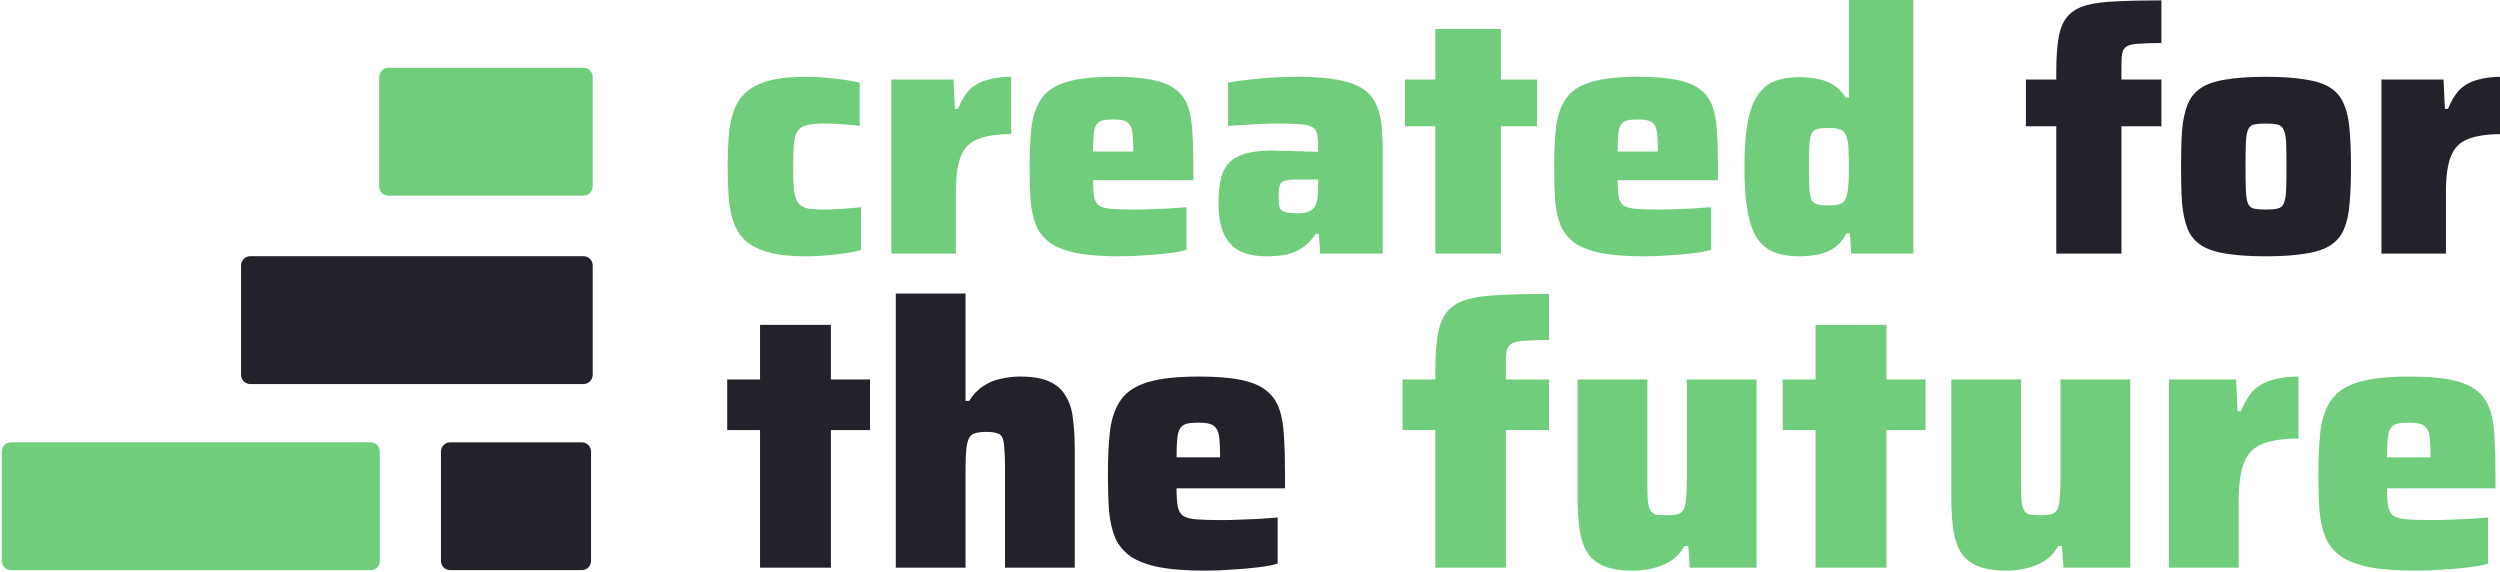
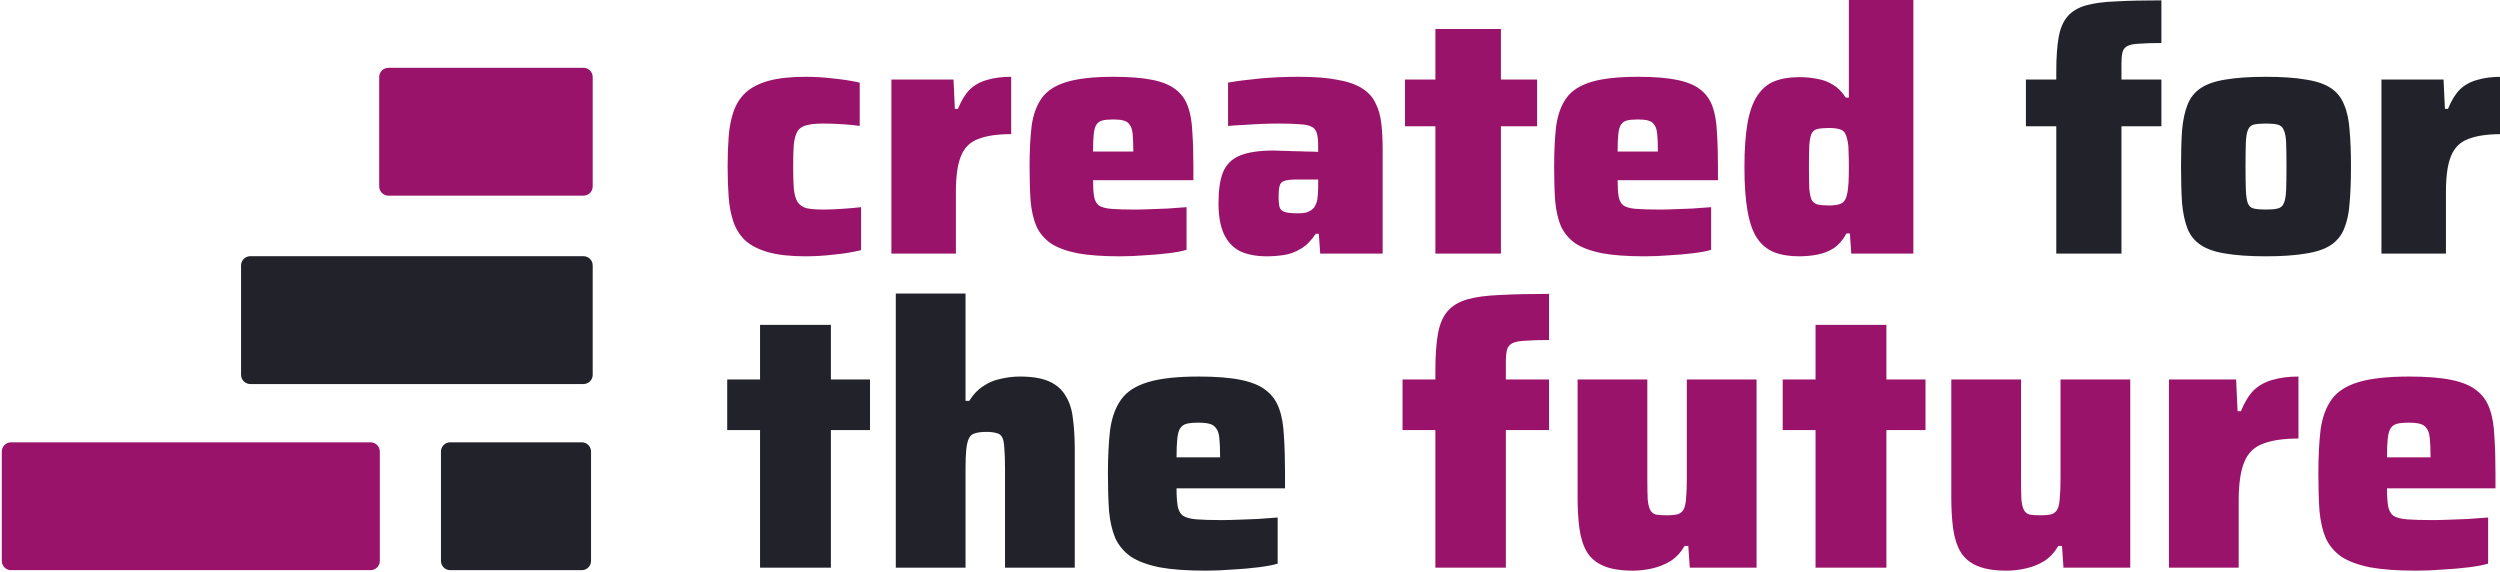
<svg xmlns="http://www.w3.org/2000/svg" viewBox="213 210 770 176" role="img" aria-label="CFTF - Created for the Future">
-   <path fill="#6FCD7C" d="M461.076 288.943C456.451 288.943 452.632 288.523 449.619 287.682C446.676 286.841 444.328 285.65 442.577 284.108C440.895 282.497 439.668 280.57 438.898 278.327C438.127 276.085 437.636 273.527 437.426 270.654C437.216 267.781 437.111 264.663 437.111 261.299C437.111 258.006 437.216 254.958 437.426 252.155C437.636 249.282 438.127 246.724 438.898 244.482C439.668 242.169 440.895 240.207 442.577 238.595C444.328 236.984 446.676 235.757 449.619 234.916C452.632 234.076 456.451 233.655 461.076 233.655C464.019 233.655 466.892 233.83 469.695 234.181C472.568 234.461 475.266 234.881 477.789 235.442V248.791C476.457 248.581 474.705 248.406 472.533 248.266C470.431 248.125 468.434 248.055 466.542 248.055C464.37 248.055 462.653 248.231 461.391 248.581C460.2 248.861 459.289 249.457 458.658 250.368C458.098 251.279 457.713 252.61 457.502 254.362C457.362 256.114 457.292 258.426 457.292 261.299C457.292 264.172 457.362 266.485 457.502 268.237C457.713 269.988 458.098 271.32 458.658 272.231C459.289 273.142 460.2 273.772 461.391 274.123C462.653 274.403 464.405 274.543 466.647 274.543C468.259 274.543 470.116 274.473 472.218 274.333C474.39 274.193 476.387 274.018 478.209 273.807V287.051C475.616 287.682 472.813 288.138 469.8 288.418C466.857 288.768 463.949 288.943 461.076 288.943ZM487.548 288.103V234.496H506.678L507.098 243.536H508.044C509.095 240.943 510.322 238.946 511.723 237.544C513.195 236.143 514.981 235.162 517.084 234.601C519.186 233.97 521.638 233.655 524.441 233.655V251.314C520.237 251.314 516.873 251.804 514.351 252.785C511.828 253.696 510.041 255.448 508.99 258.041C507.939 260.564 507.413 264.242 507.413 269.077V288.103H487.548ZM557.858 288.943C552.603 288.943 548.258 288.628 544.825 287.997C541.391 287.297 538.658 286.281 536.626 284.949C534.664 283.548 533.192 281.796 532.211 279.694C531.3 277.521 530.705 274.929 530.425 271.915C530.214 268.832 530.109 265.329 530.109 261.404C530.109 256.499 530.319 252.295 530.74 248.791C531.23 245.287 532.282 242.414 533.893 240.172C535.505 237.93 538.063 236.283 541.566 235.232C545.07 234.181 549.87 233.655 555.966 233.655C560.872 233.655 564.866 233.97 567.949 234.601C571.032 235.232 573.415 236.213 575.097 237.544C576.849 238.876 578.11 240.627 578.881 242.8C579.651 244.902 580.107 247.53 580.247 250.683C580.457 253.766 580.562 257.34 580.562 261.404V265.504H549.66C549.66 267.606 549.765 269.288 549.975 270.549C550.185 271.74 550.676 272.651 551.447 273.282C552.288 273.843 553.584 274.193 555.336 274.333C557.158 274.473 559.575 274.543 562.588 274.543C563.92 274.543 565.426 274.508 567.108 274.438C568.86 274.368 570.717 274.298 572.679 274.228C574.711 274.088 576.638 273.948 578.46 273.807V286.946C577.059 287.367 575.202 287.717 572.889 287.997C570.647 288.278 568.229 288.488 565.637 288.628C563.044 288.838 560.451 288.943 557.858 288.943ZM562.063 258.356V256.674C562.063 254.362 561.993 252.54 561.853 251.209C561.713 249.877 561.397 248.931 560.907 248.371C560.486 247.74 559.856 247.32 559.015 247.109C558.244 246.899 557.193 246.794 555.861 246.794C554.46 246.794 553.339 246.899 552.498 247.109C551.727 247.32 551.131 247.74 550.711 248.371C550.291 249.001 550.01 249.982 549.87 251.314C549.73 252.645 549.66 254.432 549.66 256.674H563.85L562.063 258.356ZM603.226 288.943C599.933 288.943 597.165 288.418 594.922 287.367C592.75 286.246 591.103 284.494 589.982 282.111C588.861 279.659 588.3 276.505 588.3 272.651C588.3 268.587 588.756 265.399 589.667 263.086C590.648 260.704 592.365 258.987 594.817 257.936C597.34 256.885 600.879 256.359 605.433 256.359C606.064 256.359 606.905 256.394 607.956 256.464C609.007 256.464 610.163 256.499 611.425 256.569C612.756 256.569 614.053 256.604 615.314 256.674C616.645 256.674 617.872 256.709 618.993 256.78V254.888C618.993 253.206 618.853 251.909 618.572 250.998C618.292 250.017 617.731 249.352 616.891 249.001C616.12 248.581 614.928 248.336 613.317 248.266C611.705 248.125 609.568 248.055 606.905 248.055C605.293 248.055 603.541 248.09 601.649 248.16C599.828 248.231 598.006 248.336 596.184 248.476C594.362 248.546 592.715 248.651 591.243 248.791V235.442C594.046 234.951 597.305 234.531 601.019 234.181C604.733 233.83 608.762 233.655 613.107 233.655C617.942 233.655 621.936 233.97 625.089 234.601C628.242 235.162 630.73 236.038 632.552 237.229C634.444 238.42 635.81 239.927 636.651 241.749C637.562 243.501 638.158 245.568 638.438 247.95C638.719 250.333 638.859 253.031 638.859 256.044V288.103H619.623L619.203 282.006H618.257C616.855 284.108 615.314 285.65 613.632 286.631C612.02 287.612 610.339 288.243 608.587 288.523C606.835 288.803 605.048 288.943 603.226 288.943ZM612.686 275.699C613.737 275.699 614.578 275.629 615.209 275.489C615.909 275.279 616.505 274.999 616.996 274.648C617.556 274.228 617.942 273.737 618.152 273.177C618.502 272.546 618.712 271.81 618.783 270.969C618.923 270.059 618.993 269.007 618.993 267.816V265.293H612.161C610.619 265.293 609.428 265.434 608.587 265.714C607.816 265.924 607.325 266.45 607.115 267.291C606.905 268.061 606.8 269.253 606.8 270.864C606.8 272.056 606.905 273.037 607.115 273.807C607.325 274.508 607.851 274.999 608.692 275.279C609.533 275.559 610.864 275.699 612.686 275.699ZM655.101 288.103V248.896H645.746V234.496H655.101V218.94H675.282V234.496H686.424V248.896H675.282V288.103H655.101ZM719.425 288.943C714.17 288.943 709.825 288.628 706.392 287.997C702.958 287.297 700.225 286.281 698.193 284.949C696.231 283.548 694.759 281.796 693.778 279.694C692.867 277.521 692.272 274.929 691.991 271.915C691.781 268.832 691.676 265.329 691.676 261.404C691.676 256.499 691.886 252.295 692.307 248.791C692.797 245.287 693.848 242.414 695.46 240.172C697.072 237.93 699.629 236.283 703.133 235.232C706.637 234.181 711.437 233.655 717.533 233.655C722.438 233.655 726.433 233.97 729.516 234.601C732.599 235.232 734.982 236.213 736.663 237.544C738.415 238.876 739.677 240.627 740.447 242.8C741.218 244.902 741.674 247.53 741.814 250.683C742.024 253.766 742.129 257.34 742.129 261.404V265.504H711.227C711.227 267.606 711.332 269.288 711.542 270.549C711.752 271.74 712.243 272.651 713.014 273.282C713.854 273.843 715.151 274.193 716.903 274.333C718.725 274.473 721.142 274.543 724.155 274.543C725.487 274.543 726.993 274.508 728.675 274.438C730.427 274.368 732.284 274.298 734.246 274.228C736.278 274.088 738.205 273.948 740.027 273.807V286.946C738.626 287.367 736.769 287.717 734.456 287.997C732.214 288.278 729.796 288.488 727.204 288.628C724.611 288.838 722.018 288.943 719.425 288.943ZM723.63 258.356V256.674C723.63 254.362 723.56 252.54 723.42 251.209C723.279 249.877 722.964 248.931 722.474 248.371C722.053 247.74 721.422 247.32 720.582 247.109C719.811 246.899 718.76 246.794 717.428 246.794C716.027 246.794 714.906 246.899 714.065 247.109C713.294 247.32 712.698 247.74 712.278 248.371C711.857 249.001 711.577 249.982 711.437 251.314C711.297 252.645 711.227 254.432 711.227 256.674H725.417L723.63 258.356ZM767.105 288.943C764.162 288.943 761.605 288.523 759.432 287.682C757.33 286.841 755.578 285.405 754.177 283.373C752.845 281.34 751.864 278.537 751.234 274.964C750.603 271.39 750.288 266.905 750.288 261.51C750.288 256.044 750.603 251.524 751.234 247.95C751.864 244.376 752.88 241.538 754.282 239.436C755.683 237.334 757.435 235.862 759.537 235.022C761.71 234.181 764.267 233.76 767.21 233.76C769.173 233.76 770.994 233.935 772.676 234.286C774.428 234.566 776.04 235.162 777.511 236.073C778.983 236.914 780.314 238.245 781.506 240.067H782.452V210.005H802.317V288.103H783.187L782.767 281.901H781.716C780.665 283.863 779.368 285.37 777.827 286.421C776.285 287.402 774.603 288.068 772.781 288.418C770.959 288.768 769.067 288.943 767.105 288.943ZM776.355 273.282C778.107 273.282 779.368 273.072 780.139 272.651C780.98 272.231 781.541 271.39 781.821 270.129C782.101 269.007 782.276 267.746 782.346 266.345C782.417 264.873 782.452 263.191 782.452 261.299C782.452 259.407 782.417 257.796 782.346 256.464C782.346 255.063 782.206 253.871 781.926 252.89C781.646 251.419 781.085 250.473 780.244 250.052C779.403 249.632 778.107 249.422 776.355 249.422C774.813 249.422 773.622 249.527 772.781 249.737C772.011 249.877 771.415 250.333 770.994 251.104C770.644 251.874 770.399 253.066 770.259 254.677C770.189 256.289 770.154 258.496 770.154 261.299C770.154 264.102 770.189 266.345 770.259 268.026C770.399 269.638 770.644 270.829 770.994 271.6C771.415 272.301 772.011 272.756 772.781 272.967C773.622 273.177 774.813 273.282 776.355 273.282Z" />
+   <path fill="#9A136B" d="M461.076 288.943C456.451 288.943 452.632 288.523 449.619 287.682C446.676 286.841 444.328 285.65 442.577 284.108C440.895 282.497 439.668 280.57 438.898 278.327C438.127 276.085 437.636 273.527 437.426 270.654C437.216 267.781 437.111 264.663 437.111 261.299C437.111 258.006 437.216 254.958 437.426 252.155C437.636 249.282 438.127 246.724 438.898 244.482C439.668 242.169 440.895 240.207 442.577 238.595C444.328 236.984 446.676 235.757 449.619 234.916C452.632 234.076 456.451 233.655 461.076 233.655C464.019 233.655 466.892 233.83 469.695 234.181C472.568 234.461 475.266 234.881 477.789 235.442V248.791C476.457 248.581 474.705 248.406 472.533 248.266C470.431 248.125 468.434 248.055 466.542 248.055C464.37 248.055 462.653 248.231 461.391 248.581C460.2 248.861 459.289 249.457 458.658 250.368C458.098 251.279 457.713 252.61 457.502 254.362C457.362 256.114 457.292 258.426 457.292 261.299C457.292 264.172 457.362 266.485 457.502 268.237C457.713 269.988 458.098 271.32 458.658 272.231C459.289 273.142 460.2 273.772 461.391 274.123C462.653 274.403 464.405 274.543 466.647 274.543C468.259 274.543 470.116 274.473 472.218 274.333C474.39 274.193 476.387 274.018 478.209 273.807V287.051C475.616 287.682 472.813 288.138 469.8 288.418C466.857 288.768 463.949 288.943 461.076 288.943ZM487.548 288.103V234.496H506.678L507.098 243.536H508.044C509.095 240.943 510.322 238.946 511.723 237.544C513.195 236.143 514.981 235.162 517.084 234.601C519.186 233.97 521.638 233.655 524.441 233.655V251.314C520.237 251.314 516.873 251.804 514.351 252.785C511.828 253.696 510.041 255.448 508.99 258.041C507.939 260.564 507.413 264.242 507.413 269.077V288.103H487.548ZM557.858 288.943C552.603 288.943 548.258 288.628 544.825 287.997C541.391 287.297 538.658 286.281 536.626 284.949C534.664 283.548 533.192 281.796 532.211 279.694C531.3 277.521 530.705 274.929 530.425 271.915C530.214 268.832 530.109 265.329 530.109 261.404C530.109 256.499 530.319 252.295 530.74 248.791C531.23 245.287 532.282 242.414 533.893 240.172C535.505 237.93 538.063 236.283 541.566 235.232C545.07 234.181 549.87 233.655 555.966 233.655C560.872 233.655 564.866 233.97 567.949 234.601C571.032 235.232 573.415 236.213 575.097 237.544C576.849 238.876 578.11 240.627 578.881 242.8C579.651 244.902 580.107 247.53 580.247 250.683C580.457 253.766 580.562 257.34 580.562 261.404V265.504H549.66C549.66 267.606 549.765 269.288 549.975 270.549C550.185 271.74 550.676 272.651 551.447 273.282C552.288 273.843 553.584 274.193 555.336 274.333C557.158 274.473 559.575 274.543 562.588 274.543C563.92 274.543 565.426 274.508 567.108 274.438C568.86 274.368 570.717 274.298 572.679 274.228C574.711 274.088 576.638 273.948 578.46 273.807V286.946C577.059 287.367 575.202 287.717 572.889 287.997C570.647 288.278 568.229 288.488 565.637 288.628C563.044 288.838 560.451 288.943 557.858 288.943ZM562.063 258.356V256.674C562.063 254.362 561.993 252.54 561.853 251.209C561.713 249.877 561.397 248.931 560.907 248.371C560.486 247.74 559.856 247.32 559.015 247.109C558.244 246.899 557.193 246.794 555.861 246.794C554.46 246.794 553.339 246.899 552.498 247.109C551.727 247.32 551.131 247.74 550.711 248.371C550.291 249.001 550.01 249.982 549.87 251.314C549.73 252.645 549.66 254.432 549.66 256.674H563.85L562.063 258.356ZM603.226 288.943C599.933 288.943 597.165 288.418 594.922 287.367C592.75 286.246 591.103 284.494 589.982 282.111C588.861 279.659 588.3 276.505 588.3 272.651C588.3 268.587 588.756 265.399 589.667 263.086C590.648 260.704 592.365 258.987 594.817 257.936C597.34 256.885 600.879 256.359 605.433 256.359C606.064 256.359 606.905 256.394 607.956 256.464C609.007 256.464 610.163 256.499 611.425 256.569C612.756 256.569 614.053 256.604 615.314 256.674C616.645 256.674 617.872 256.709 618.993 256.78V254.888C618.993 253.206 618.853 251.909 618.572 250.998C618.292 250.017 617.731 249.352 616.891 249.001C616.12 248.581 614.928 248.336 613.317 248.266C611.705 248.125 609.568 248.055 606.905 248.055C605.293 248.055 603.541 248.09 601.649 248.16C599.828 248.231 598.006 248.336 596.184 248.476C594.362 248.546 592.715 248.651 591.243 248.791V235.442C594.046 234.951 597.305 234.531 601.019 234.181C604.733 233.83 608.762 233.655 613.107 233.655C617.942 233.655 621.936 233.97 625.089 234.601C628.242 235.162 630.73 236.038 632.552 237.229C634.444 238.42 635.81 239.927 636.651 241.749C637.562 243.501 638.158 245.568 638.438 247.95C638.719 250.333 638.859 253.031 638.859 256.044V288.103H619.623L619.203 282.006H618.257C616.855 284.108 615.314 285.65 613.632 286.631C612.02 287.612 610.339 288.243 608.587 288.523C606.835 288.803 605.048 288.943 603.226 288.943ZM612.686 275.699C613.737 275.699 614.578 275.629 615.209 275.489C615.909 275.279 616.505 274.999 616.996 274.648C617.556 274.228 617.942 273.737 618.152 273.177C618.502 272.546 618.712 271.81 618.783 270.969C618.923 270.059 618.993 269.007 618.993 267.816V265.293H612.161C610.619 265.293 609.428 265.434 608.587 265.714C607.816 265.924 607.325 266.45 607.115 267.291C606.905 268.061 606.8 269.253 606.8 270.864C606.8 272.056 606.905 273.037 607.115 273.807C607.325 274.508 607.851 274.999 608.692 275.279C609.533 275.559 610.864 275.699 612.686 275.699ZM655.101 288.103V248.896H645.746V234.496H655.101V218.94H675.282V234.496H686.424V248.896H675.282V288.103H655.101ZM719.425 288.943C714.17 288.943 709.825 288.628 706.392 287.997C702.958 287.297 700.225 286.281 698.193 284.949C696.231 283.548 694.759 281.796 693.778 279.694C692.867 277.521 692.272 274.929 691.991 271.915C691.781 268.832 691.676 265.329 691.676 261.404C691.676 256.499 691.886 252.295 692.307 248.791C692.797 245.287 693.848 242.414 695.46 240.172C697.072 237.93 699.629 236.283 703.133 235.232C706.637 234.181 711.437 233.655 717.533 233.655C722.438 233.655 726.433 233.97 729.516 234.601C732.599 235.232 734.982 236.213 736.663 237.544C738.415 238.876 739.677 240.627 740.447 242.8C741.218 244.902 741.674 247.53 741.814 250.683C742.024 253.766 742.129 257.34 742.129 261.404V265.504H711.227C711.227 267.606 711.332 269.288 711.542 270.549C711.752 271.74 712.243 272.651 713.014 273.282C713.854 273.843 715.151 274.193 716.903 274.333C718.725 274.473 721.142 274.543 724.155 274.543C725.487 274.543 726.993 274.508 728.675 274.438C730.427 274.368 732.284 274.298 734.246 274.228C736.278 274.088 738.205 273.948 740.027 273.807V286.946C738.626 287.367 736.769 287.717 734.456 287.997C732.214 288.278 729.796 288.488 727.204 288.628C724.611 288.838 722.018 288.943 719.425 288.943ZM723.63 258.356V256.674C723.63 254.362 723.56 252.54 723.42 251.209C723.279 249.877 722.964 248.931 722.474 248.371C722.053 247.74 721.422 247.32 720.582 247.109C719.811 246.899 718.76 246.794 717.428 246.794C716.027 246.794 714.906 246.899 714.065 247.109C713.294 247.32 712.698 247.74 712.278 248.371C711.857 249.001 711.577 249.982 711.437 251.314C711.297 252.645 711.227 254.432 711.227 256.674H725.417L723.63 258.356ZM767.105 288.943C764.162 288.943 761.605 288.523 759.432 287.682C757.33 286.841 755.578 285.405 754.177 283.373C752.845 281.34 751.864 278.537 751.234 274.964C750.603 271.39 750.288 266.905 750.288 261.51C750.288 256.044 750.603 251.524 751.234 247.95C751.864 244.376 752.88 241.538 754.282 239.436C755.683 237.334 757.435 235.862 759.537 235.022C761.71 234.181 764.267 233.76 767.21 233.76C769.173 233.76 770.994 233.935 772.676 234.286C774.428 234.566 776.04 235.162 777.511 236.073C778.983 236.914 780.314 238.245 781.506 240.067H782.452V210.005H802.317V288.103H783.187L782.767 281.901H781.716C780.665 283.863 779.368 285.37 777.827 286.421C776.285 287.402 774.603 288.068 772.781 288.418C770.959 288.768 769.067 288.943 767.105 288.943ZM776.355 273.282C778.107 273.282 779.368 273.072 780.139 272.651C780.98 272.231 781.541 271.39 781.821 270.129C782.101 269.007 782.276 267.746 782.346 266.345C782.417 264.873 782.452 263.191 782.452 261.299C782.452 259.407 782.417 257.796 782.346 256.464C782.346 255.063 782.206 253.871 781.926 252.89C781.646 251.419 781.085 250.473 780.244 250.052C779.403 249.632 778.107 249.422 776.355 249.422C774.813 249.422 773.622 249.527 772.781 249.737C772.011 249.877 771.415 250.333 770.994 251.104C770.644 251.874 770.399 253.066 770.259 254.677C770.189 256.289 770.154 258.496 770.154 261.299C770.154 264.102 770.189 266.345 770.259 268.026C770.399 269.638 770.644 270.829 770.994 271.6C771.415 272.301 772.011 272.756 772.781 272.967C773.622 273.177 774.813 273.282 776.355 273.282Z" />
  <path fill="#22222B" d="M846.335 288.103V248.896H836.98V234.496H846.335V232.078C846.335 227.734 846.58 224.195 847.071 221.462C847.561 218.729 848.472 216.592 849.804 215.051C851.135 213.509 852.992 212.388 855.375 211.687C857.827 210.986 860.946 210.566 864.73 210.426C868.584 210.215 873.243 210.11 878.709 210.11V223.249C875.836 223.249 873.559 223.319 871.877 223.459C870.195 223.529 868.969 223.775 868.198 224.195C867.427 224.616 866.937 225.246 866.727 226.087C866.516 226.928 866.411 228.084 866.411 229.556V234.496H878.709V248.896H866.411V288.103H846.335ZM910.928 288.943C905.953 288.943 901.819 288.663 898.525 288.103C895.302 287.612 892.744 286.736 890.852 285.475C888.96 284.213 887.594 282.532 886.753 280.429C885.912 278.257 885.351 275.629 885.071 272.546C884.861 269.393 884.756 265.644 884.756 261.299C884.756 256.955 884.861 253.241 885.071 250.158C885.351 247.004 885.912 244.376 886.753 242.274C887.594 240.102 888.96 238.385 890.852 237.124C892.744 235.862 895.302 234.987 898.525 234.496C901.819 233.935 905.953 233.655 910.928 233.655C915.833 233.655 919.898 233.935 923.121 234.496C926.415 234.987 929.007 235.862 930.899 237.124C932.791 238.385 934.158 240.102 934.999 242.274C935.91 244.376 936.47 247.004 936.68 250.158C936.961 253.241 937.101 256.955 937.101 261.299C937.101 265.644 936.961 269.393 936.68 272.546C936.47 275.629 935.91 278.257 934.999 280.429C934.158 282.532 932.791 284.213 930.899 285.475C929.007 286.736 926.415 287.612 923.121 288.103C919.898 288.663 915.833 288.943 910.928 288.943ZM910.928 274.543C912.47 274.543 913.661 274.438 914.502 274.228C915.413 274.018 916.044 273.492 916.394 272.651C916.814 271.74 917.06 270.374 917.13 268.552C917.2 266.73 917.235 264.312 917.235 261.299C917.235 258.146 917.2 255.693 917.13 253.942C917.06 252.19 916.814 250.893 916.394 250.052C916.044 249.141 915.413 248.581 914.502 248.371C913.661 248.16 912.47 248.055 910.928 248.055C909.316 248.055 908.055 248.16 907.144 248.371C906.303 248.581 905.708 249.141 905.357 250.052C905.007 250.893 904.797 252.19 904.727 253.942C904.657 255.693 904.622 258.146 904.622 261.299C904.622 264.312 904.657 266.73 904.727 268.552C904.797 270.374 905.007 271.74 905.357 272.651C905.708 273.492 906.303 274.018 907.144 274.228C908.055 274.438 909.316 274.543 910.928 274.543ZM946.484 288.103V234.496H965.614L966.034 243.536H966.98C968.031 240.943 969.258 238.946 970.659 237.544C972.131 236.143 973.917 235.162 976.02 234.601C978.122 233.97 980.574 233.655 983.377 233.655V251.314C979.173 251.314 975.809 251.804 973.287 252.785C970.764 253.696 968.977 255.448 967.926 258.041C966.875 260.564 966.349 264.242 966.349 269.077V288.103H946.484Z" />
  <path fill="#22222B" d="M447.096 384.849V342.456H436.98V326.885H447.096V310.064H468.917V326.885H480.965V342.456H468.917V384.849H447.096ZM488.904 384.849V300.403H510.385V333.477H511.521C512.734 331.507 514.173 329.992 515.84 328.931C517.507 327.794 519.326 327.037 521.296 326.658C523.266 326.203 525.198 325.976 527.092 325.976C530.881 325.976 533.873 326.468 536.071 327.453C538.344 328.438 540.049 329.916 541.185 331.886C542.398 333.78 543.155 336.129 543.458 338.932C543.837 341.736 544.027 344.956 544.027 348.593V384.849H522.546V354.276C522.546 351.548 522.47 349.427 522.319 347.911C522.243 346.396 522.015 345.297 521.637 344.615C521.258 343.933 520.652 343.517 519.818 343.365C519.06 343.138 518.038 343.024 516.749 343.024C515.31 343.024 514.135 343.176 513.226 343.479C512.393 343.706 511.786 344.236 511.408 345.07C511.029 345.828 510.764 346.964 510.612 348.479C510.461 349.919 510.385 351.927 510.385 354.503V384.849H488.904ZM584.243 385.758C578.56 385.758 573.862 385.417 570.15 384.735C566.437 383.978 563.482 382.879 561.285 381.439C559.163 379.924 557.572 378.03 556.511 375.757C555.526 373.408 554.882 370.604 554.579 367.346C554.352 364.012 554.238 360.224 554.238 355.981C554.238 350.677 554.465 346.131 554.92 342.342C555.45 338.554 556.587 335.447 558.329 333.022C560.072 330.598 562.838 328.817 566.626 327.681C570.415 326.544 575.605 325.976 582.197 325.976C587.501 325.976 591.82 326.317 595.154 326.999C598.488 327.681 601.064 328.741 602.882 330.181C604.777 331.621 606.14 333.515 606.974 335.864C607.807 338.137 608.3 340.978 608.451 344.388C608.679 347.722 608.792 351.586 608.792 355.981V360.413H575.378C575.378 362.686 575.491 364.505 575.719 365.869C575.946 367.157 576.476 368.142 577.31 368.824C578.219 369.43 579.621 369.809 581.515 369.96C583.485 370.112 586.099 370.188 589.357 370.188C590.797 370.188 592.426 370.15 594.245 370.074C596.139 369.998 598.147 369.922 600.268 369.847C602.466 369.695 604.549 369.544 606.519 369.392V383.599C605.004 384.054 602.996 384.432 600.496 384.735C598.071 385.039 595.457 385.266 592.653 385.417C589.85 385.645 587.046 385.758 584.243 385.758ZM588.789 352.685V350.866C588.789 348.366 588.713 346.396 588.562 344.956C588.41 343.517 588.069 342.494 587.539 341.887C587.084 341.206 586.402 340.751 585.493 340.524C584.66 340.296 583.523 340.183 582.083 340.183C580.568 340.183 579.356 340.296 578.446 340.524C577.613 340.751 576.969 341.206 576.514 341.887C576.06 342.569 575.757 343.63 575.605 345.07C575.454 346.509 575.378 348.442 575.378 350.866H590.721L588.789 352.685Z" />
-   <path fill="#6FCD7C" d="M655.096 384.849V342.456H644.981V326.885H655.096V324.271C655.096 319.573 655.361 315.747 655.892 312.792C656.422 309.837 657.407 307.526 658.847 305.859C660.286 304.192 662.294 302.979 664.871 302.222C667.523 301.464 670.894 301.009 674.986 300.858C679.153 300.631 684.192 300.517 690.102 300.517V314.724C686.995 314.724 684.533 314.8 682.714 314.951C680.896 315.027 679.57 315.292 678.736 315.747C677.903 316.201 677.373 316.883 677.145 317.793C676.918 318.702 676.804 319.952 676.804 321.543V326.885H690.102V342.456H676.804V384.849H655.096ZM715.948 385.758C712.159 385.758 709.129 385.266 706.855 384.281C704.582 383.296 702.878 381.856 701.741 379.962C700.604 377.992 699.847 375.605 699.468 372.802C699.089 369.998 698.9 366.778 698.9 363.141V326.885H720.38V357.458C720.38 360.186 720.418 362.308 720.494 363.823C720.646 365.338 720.911 366.437 721.29 367.119C721.669 367.801 722.237 368.255 722.995 368.483C723.828 368.634 724.927 368.71 726.291 368.71C727.806 368.71 728.98 368.596 729.814 368.369C730.647 368.066 731.253 367.536 731.632 366.778C732.011 365.944 732.238 364.808 732.314 363.368C732.466 361.853 732.542 359.807 732.542 357.231V326.885H754.022V384.849H733.451L732.996 378.143H731.86C730.723 380.113 729.283 381.667 727.541 382.803C725.798 383.864 723.904 384.622 721.858 385.076C719.888 385.531 717.918 385.758 715.948 385.758ZM772.189 384.849V342.456H762.074V326.885H772.189V310.064H794.011V326.885H806.059V342.456H794.011V384.849H772.189ZM831.046 385.758C827.257 385.758 824.227 385.266 821.954 384.281C819.68 383.296 817.976 381.856 816.839 379.962C815.703 377.992 814.945 375.605 814.566 372.802C814.187 369.998 813.998 366.778 813.998 363.141V326.885H835.479V357.458C835.479 360.186 835.516 362.308 835.592 363.823C835.744 365.338 836.009 366.437 836.388 367.119C836.767 367.801 837.335 368.255 838.093 368.483C838.926 368.634 840.025 368.71 841.389 368.71C842.904 368.71 844.078 368.596 844.912 368.369C845.745 368.066 846.352 367.536 846.73 366.778C847.109 365.944 847.337 364.808 847.412 363.368C847.564 361.853 847.64 359.807 847.64 357.231V326.885H869.12V384.849H848.549L848.094 378.143H846.958C845.821 380.113 844.382 381.667 842.639 382.803C840.896 383.864 839.002 384.622 836.956 385.076C834.986 385.531 833.016 385.758 831.046 385.758ZM881.037 384.849V326.885H901.722L902.176 336.659H903.199C904.336 333.856 905.662 331.696 907.177 330.181C908.768 328.666 910.701 327.605 912.974 326.999C915.247 326.317 917.899 325.976 920.929 325.976V345.07C916.383 345.07 912.746 345.6 910.019 346.661C907.291 347.646 905.359 349.54 904.222 352.344C903.086 355.071 902.517 359.049 902.517 364.278V384.849H881.037ZM957.063 385.758C951.38 385.758 946.682 385.417 942.97 384.735C939.257 383.978 936.302 382.879 934.105 381.439C931.983 379.924 930.392 378.03 929.331 375.757C928.346 373.408 927.702 370.604 927.399 367.346C927.172 364.012 927.058 360.224 927.058 355.981C927.058 350.677 927.285 346.131 927.74 342.342C928.27 338.554 929.407 335.447 931.15 333.022C932.892 330.598 935.658 328.817 939.446 327.681C943.235 326.544 948.425 325.976 955.017 325.976C960.321 325.976 964.64 326.317 967.974 326.999C971.308 327.681 973.884 328.741 975.702 330.181C977.597 331.621 978.961 333.515 979.794 335.864C980.627 338.137 981.12 340.978 981.272 344.388C981.499 347.722 981.612 351.586 981.612 355.981V360.413H948.198C948.198 362.686 948.312 364.505 948.539 365.869C948.766 367.157 949.297 368.142 950.13 368.824C951.039 369.43 952.441 369.809 954.335 369.96C956.305 370.112 958.919 370.188 962.177 370.188C963.617 370.188 965.246 370.15 967.065 370.074C968.959 369.998 970.967 369.922 973.088 369.847C975.286 369.695 977.369 369.544 979.339 369.392V383.599C977.824 384.054 975.816 384.432 973.316 384.735C970.891 385.039 968.277 385.266 965.473 385.417C962.67 385.645 959.866 385.758 957.063 385.758ZM961.609 352.685V350.866C961.609 348.366 961.533 346.396 961.382 344.956C961.23 343.517 960.889 342.494 960.359 341.887C959.904 341.206 959.222 340.751 958.313 340.524C957.48 340.296 956.343 340.183 954.904 340.183C953.388 340.183 952.176 340.296 951.267 340.524C950.433 340.751 949.789 341.206 949.334 341.887C948.88 342.569 948.577 343.63 948.425 345.07C948.274 346.509 948.198 348.442 948.198 350.866H963.541L961.609 352.685Z" />
+   <path fill="#9A136B" d="M655.096 384.849V342.456H644.981V326.885H655.096V324.271C655.096 319.573 655.361 315.747 655.892 312.792C656.422 309.837 657.407 307.526 658.847 305.859C660.286 304.192 662.294 302.979 664.871 302.222C667.523 301.464 670.894 301.009 674.986 300.858C679.153 300.631 684.192 300.517 690.102 300.517V314.724C686.995 314.724 684.533 314.8 682.714 314.951C680.896 315.027 679.57 315.292 678.736 315.747C677.903 316.201 677.373 316.883 677.145 317.793C676.918 318.702 676.804 319.952 676.804 321.543V326.885H690.102V342.456H676.804V384.849H655.096ZM715.948 385.758C712.159 385.758 709.129 385.266 706.855 384.281C704.582 383.296 702.878 381.856 701.741 379.962C700.604 377.992 699.847 375.605 699.468 372.802C699.089 369.998 698.9 366.778 698.9 363.141V326.885H720.38V357.458C720.38 360.186 720.418 362.308 720.494 363.823C720.646 365.338 720.911 366.437 721.29 367.119C721.669 367.801 722.237 368.255 722.995 368.483C723.828 368.634 724.927 368.71 726.291 368.71C727.806 368.71 728.98 368.596 729.814 368.369C730.647 368.066 731.253 367.536 731.632 366.778C732.011 365.944 732.238 364.808 732.314 363.368C732.466 361.853 732.542 359.807 732.542 357.231V326.885H754.022V384.849H733.451L732.996 378.143H731.86C730.723 380.113 729.283 381.667 727.541 382.803C725.798 383.864 723.904 384.622 721.858 385.076C719.888 385.531 717.918 385.758 715.948 385.758ZM772.189 384.849V342.456H762.074V326.885H772.189V310.064H794.011V326.885H806.059V342.456H794.011V384.849H772.189ZM831.046 385.758C827.257 385.758 824.227 385.266 821.954 384.281C819.68 383.296 817.976 381.856 816.839 379.962C815.703 377.992 814.945 375.605 814.566 372.802C814.187 369.998 813.998 366.778 813.998 363.141V326.885H835.479V357.458C835.479 360.186 835.516 362.308 835.592 363.823C835.744 365.338 836.009 366.437 836.388 367.119C836.767 367.801 837.335 368.255 838.093 368.483C838.926 368.634 840.025 368.71 841.389 368.71C842.904 368.71 844.078 368.596 844.912 368.369C845.745 368.066 846.352 367.536 846.73 366.778C847.109 365.944 847.337 364.808 847.412 363.368C847.564 361.853 847.64 359.807 847.64 357.231V326.885H869.12V384.849H848.549L848.094 378.143H846.958C845.821 380.113 844.382 381.667 842.639 382.803C840.896 383.864 839.002 384.622 836.956 385.076C834.986 385.531 833.016 385.758 831.046 385.758ZM881.037 384.849V326.885H901.722L902.176 336.659H903.199C904.336 333.856 905.662 331.696 907.177 330.181C908.768 328.666 910.701 327.605 912.974 326.999C915.247 326.317 917.899 325.976 920.929 325.976V345.07C916.383 345.07 912.746 345.6 910.019 346.661C907.291 347.646 905.359 349.54 904.222 352.344C903.086 355.071 902.517 359.049 902.517 364.278V384.849H881.037ZM957.063 385.758C951.38 385.758 946.682 385.417 942.97 384.735C939.257 383.978 936.302 382.879 934.105 381.439C931.983 379.924 930.392 378.03 929.331 375.757C928.346 373.408 927.702 370.604 927.399 367.346C927.172 364.012 927.058 360.224 927.058 355.981C927.058 350.677 927.285 346.131 927.74 342.342C928.27 338.554 929.407 335.447 931.15 333.022C932.892 330.598 935.658 328.817 939.446 327.681C943.235 326.544 948.425 325.976 955.017 325.976C960.321 325.976 964.64 326.317 967.974 326.999C971.308 327.681 973.884 328.741 975.702 330.181C977.597 331.621 978.961 333.515 979.794 335.864C980.627 338.137 981.12 340.978 981.272 344.388C981.499 347.722 981.612 351.586 981.612 355.981V360.413H948.198C948.198 362.686 948.312 364.505 948.539 365.869C948.766 367.157 949.297 368.142 950.13 368.824C951.039 369.43 952.441 369.809 954.335 369.96C956.305 370.112 958.919 370.188 962.177 370.188C963.617 370.188 965.246 370.15 967.065 370.074C968.959 369.998 970.967 369.922 973.088 369.847C975.286 369.695 977.369 369.544 979.339 369.392V383.599C977.824 384.054 975.816 384.432 973.316 384.735C970.891 385.039 968.277 385.266 965.473 385.417C962.67 385.645 959.866 385.758 957.063 385.758ZM961.609 352.685V350.866C961.609 348.366 961.533 346.396 961.382 344.956C961.23 343.517 960.889 342.494 960.359 341.887C959.904 341.206 959.222 340.751 958.313 340.524C957.48 340.296 956.343 340.183 954.904 340.183C953.388 340.183 952.176 340.296 951.267 340.524C950.433 340.751 949.789 341.206 949.334 341.887C948.88 342.569 948.577 343.63 948.425 345.07C948.274 346.509 948.198 348.442 948.198 350.866H963.541L961.609 352.685Z" />
  <rect x="348.814" y="346.23" width="46.229" height="39.381" rx="2.852" fill="#22222B" />
  <rect x="287.244" y="288.905" width="108.308" height="39.381" rx="2.852" fill="#22222B" />
-   <rect x="329.793" y="230.883" width="65.758" height="39.381" rx="2.852" fill="#6FCD7C" />
-   <rect x="213.553" y="346.23" width="116.43" height="39.381" rx="2.852" fill="#6FCD7C" />
+   <rect x="329.793" y="230.883" width="65.758" height="39.381" rx="2.852" fill="#9A136B" />
+   <rect x="213.553" y="346.23" width="116.43" height="39.381" rx="2.852" fill="#9A136B" />
</svg>
